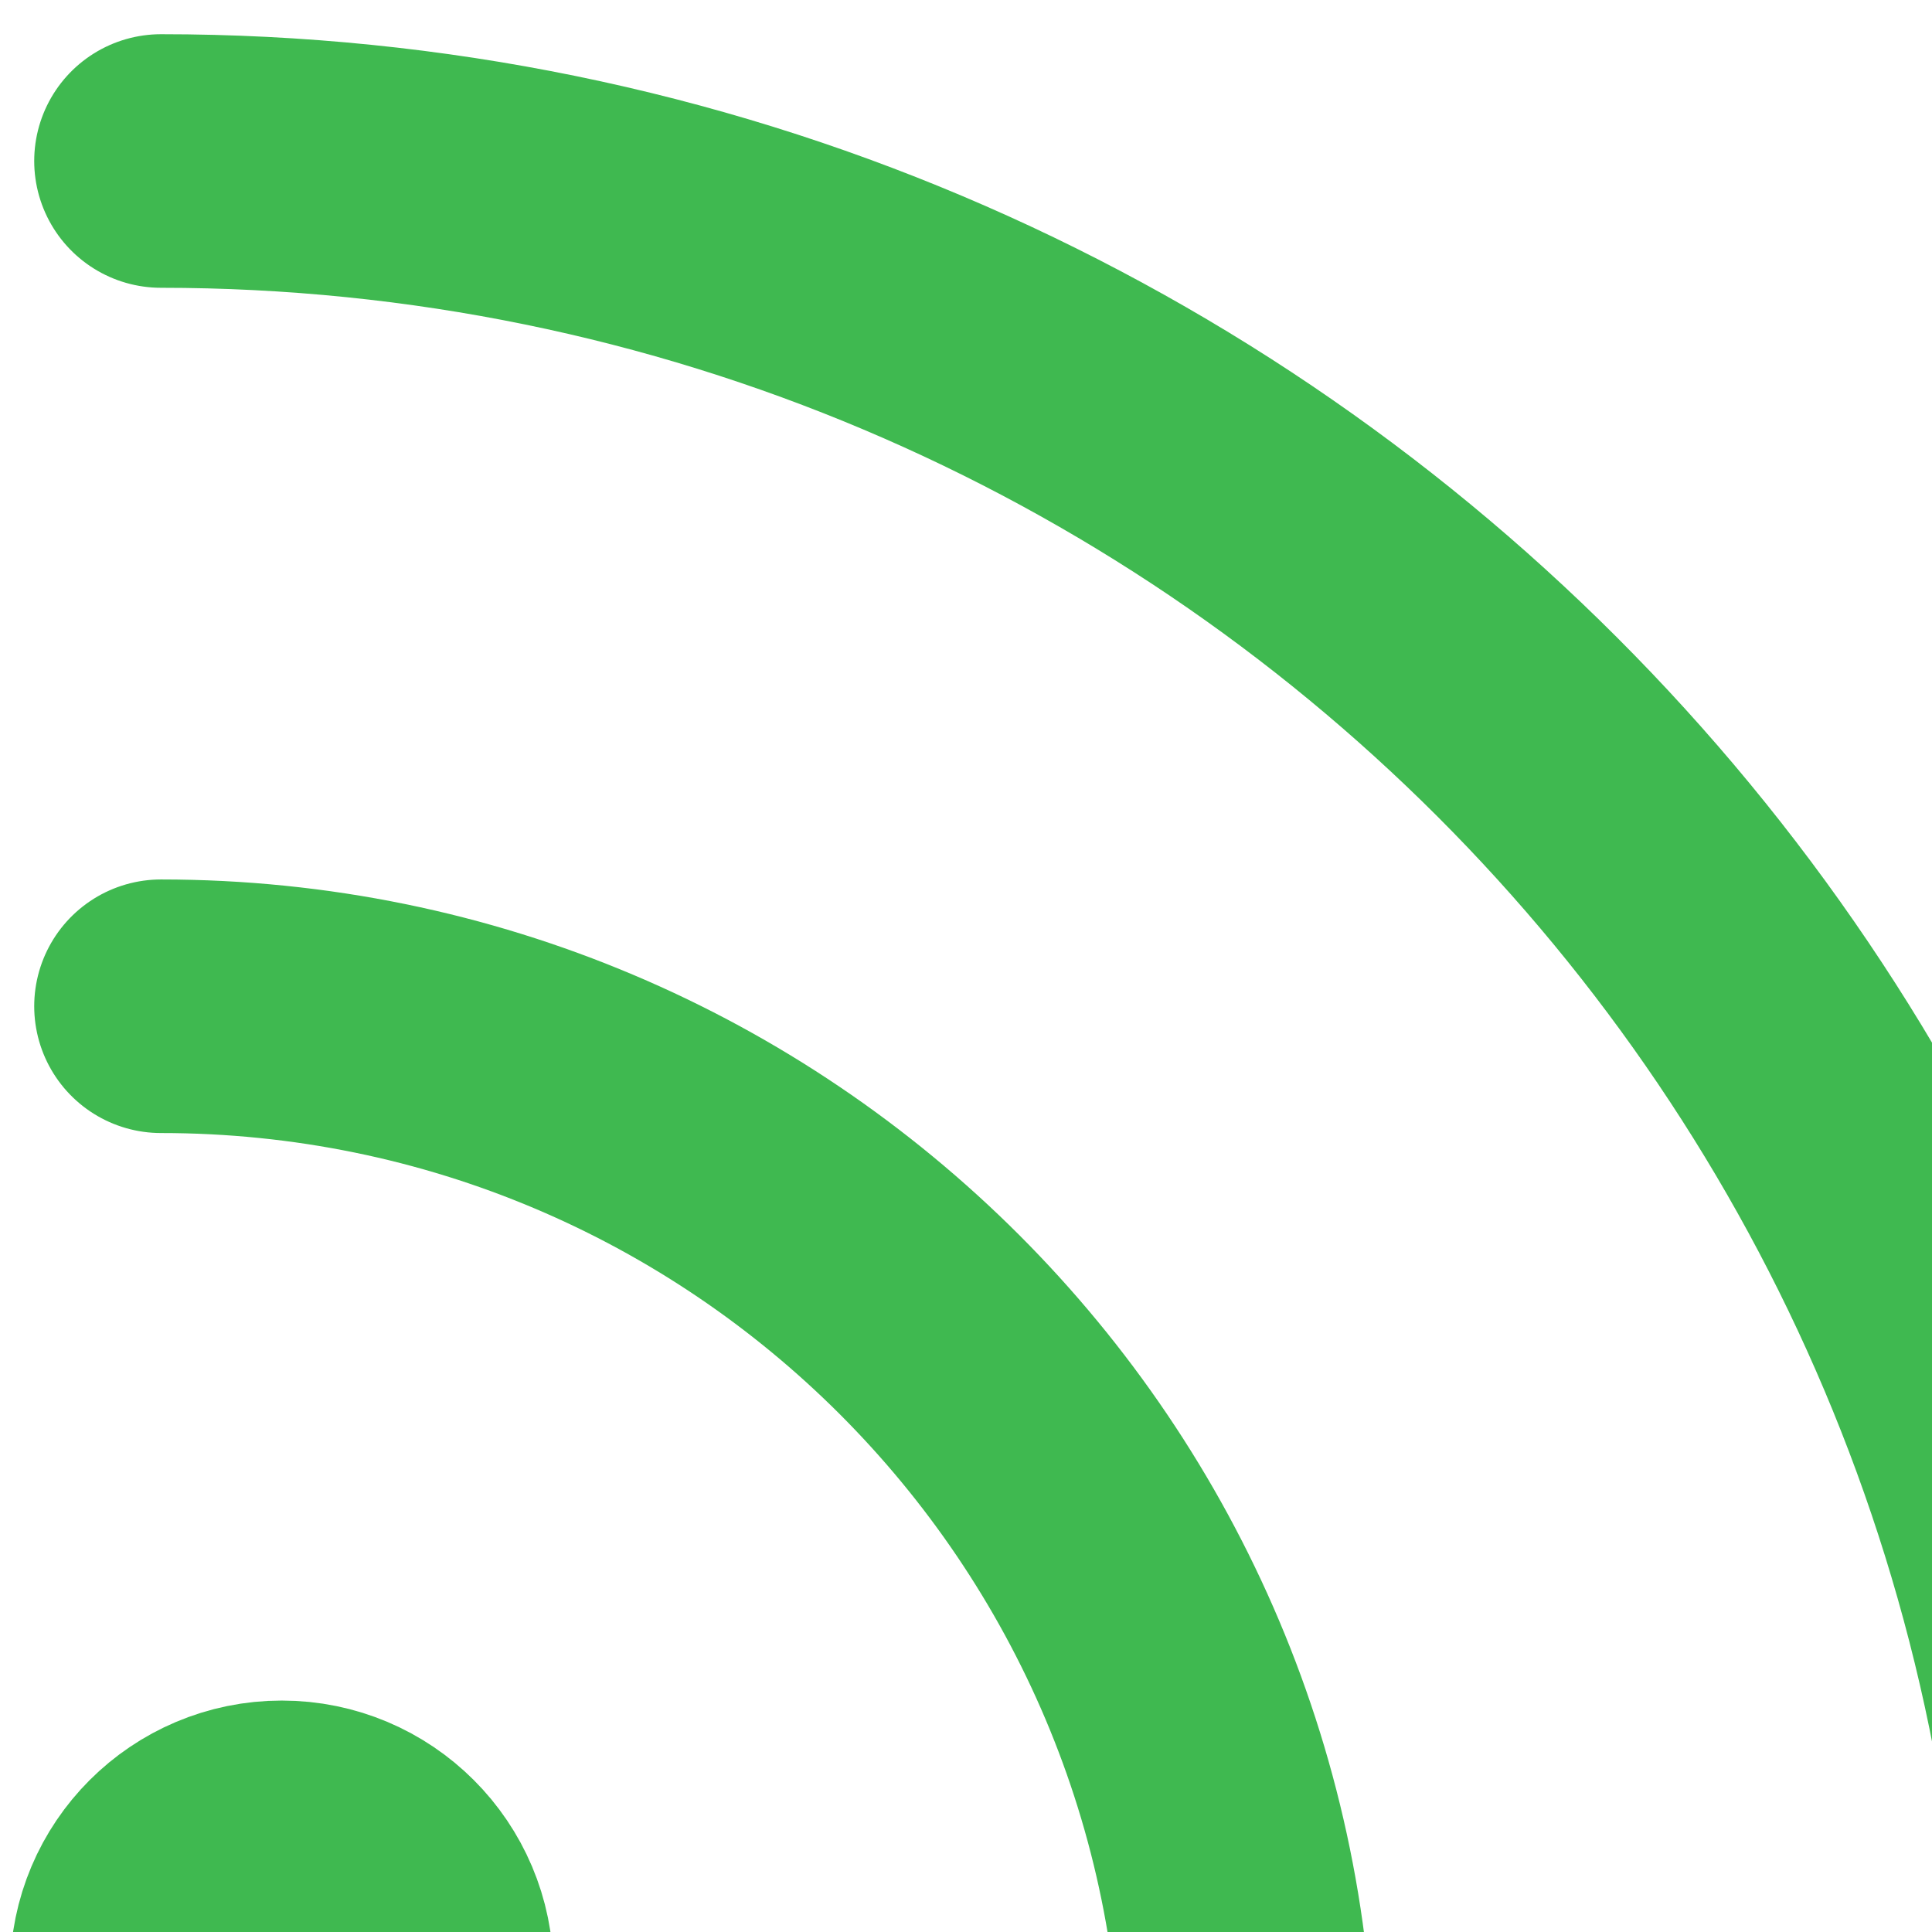
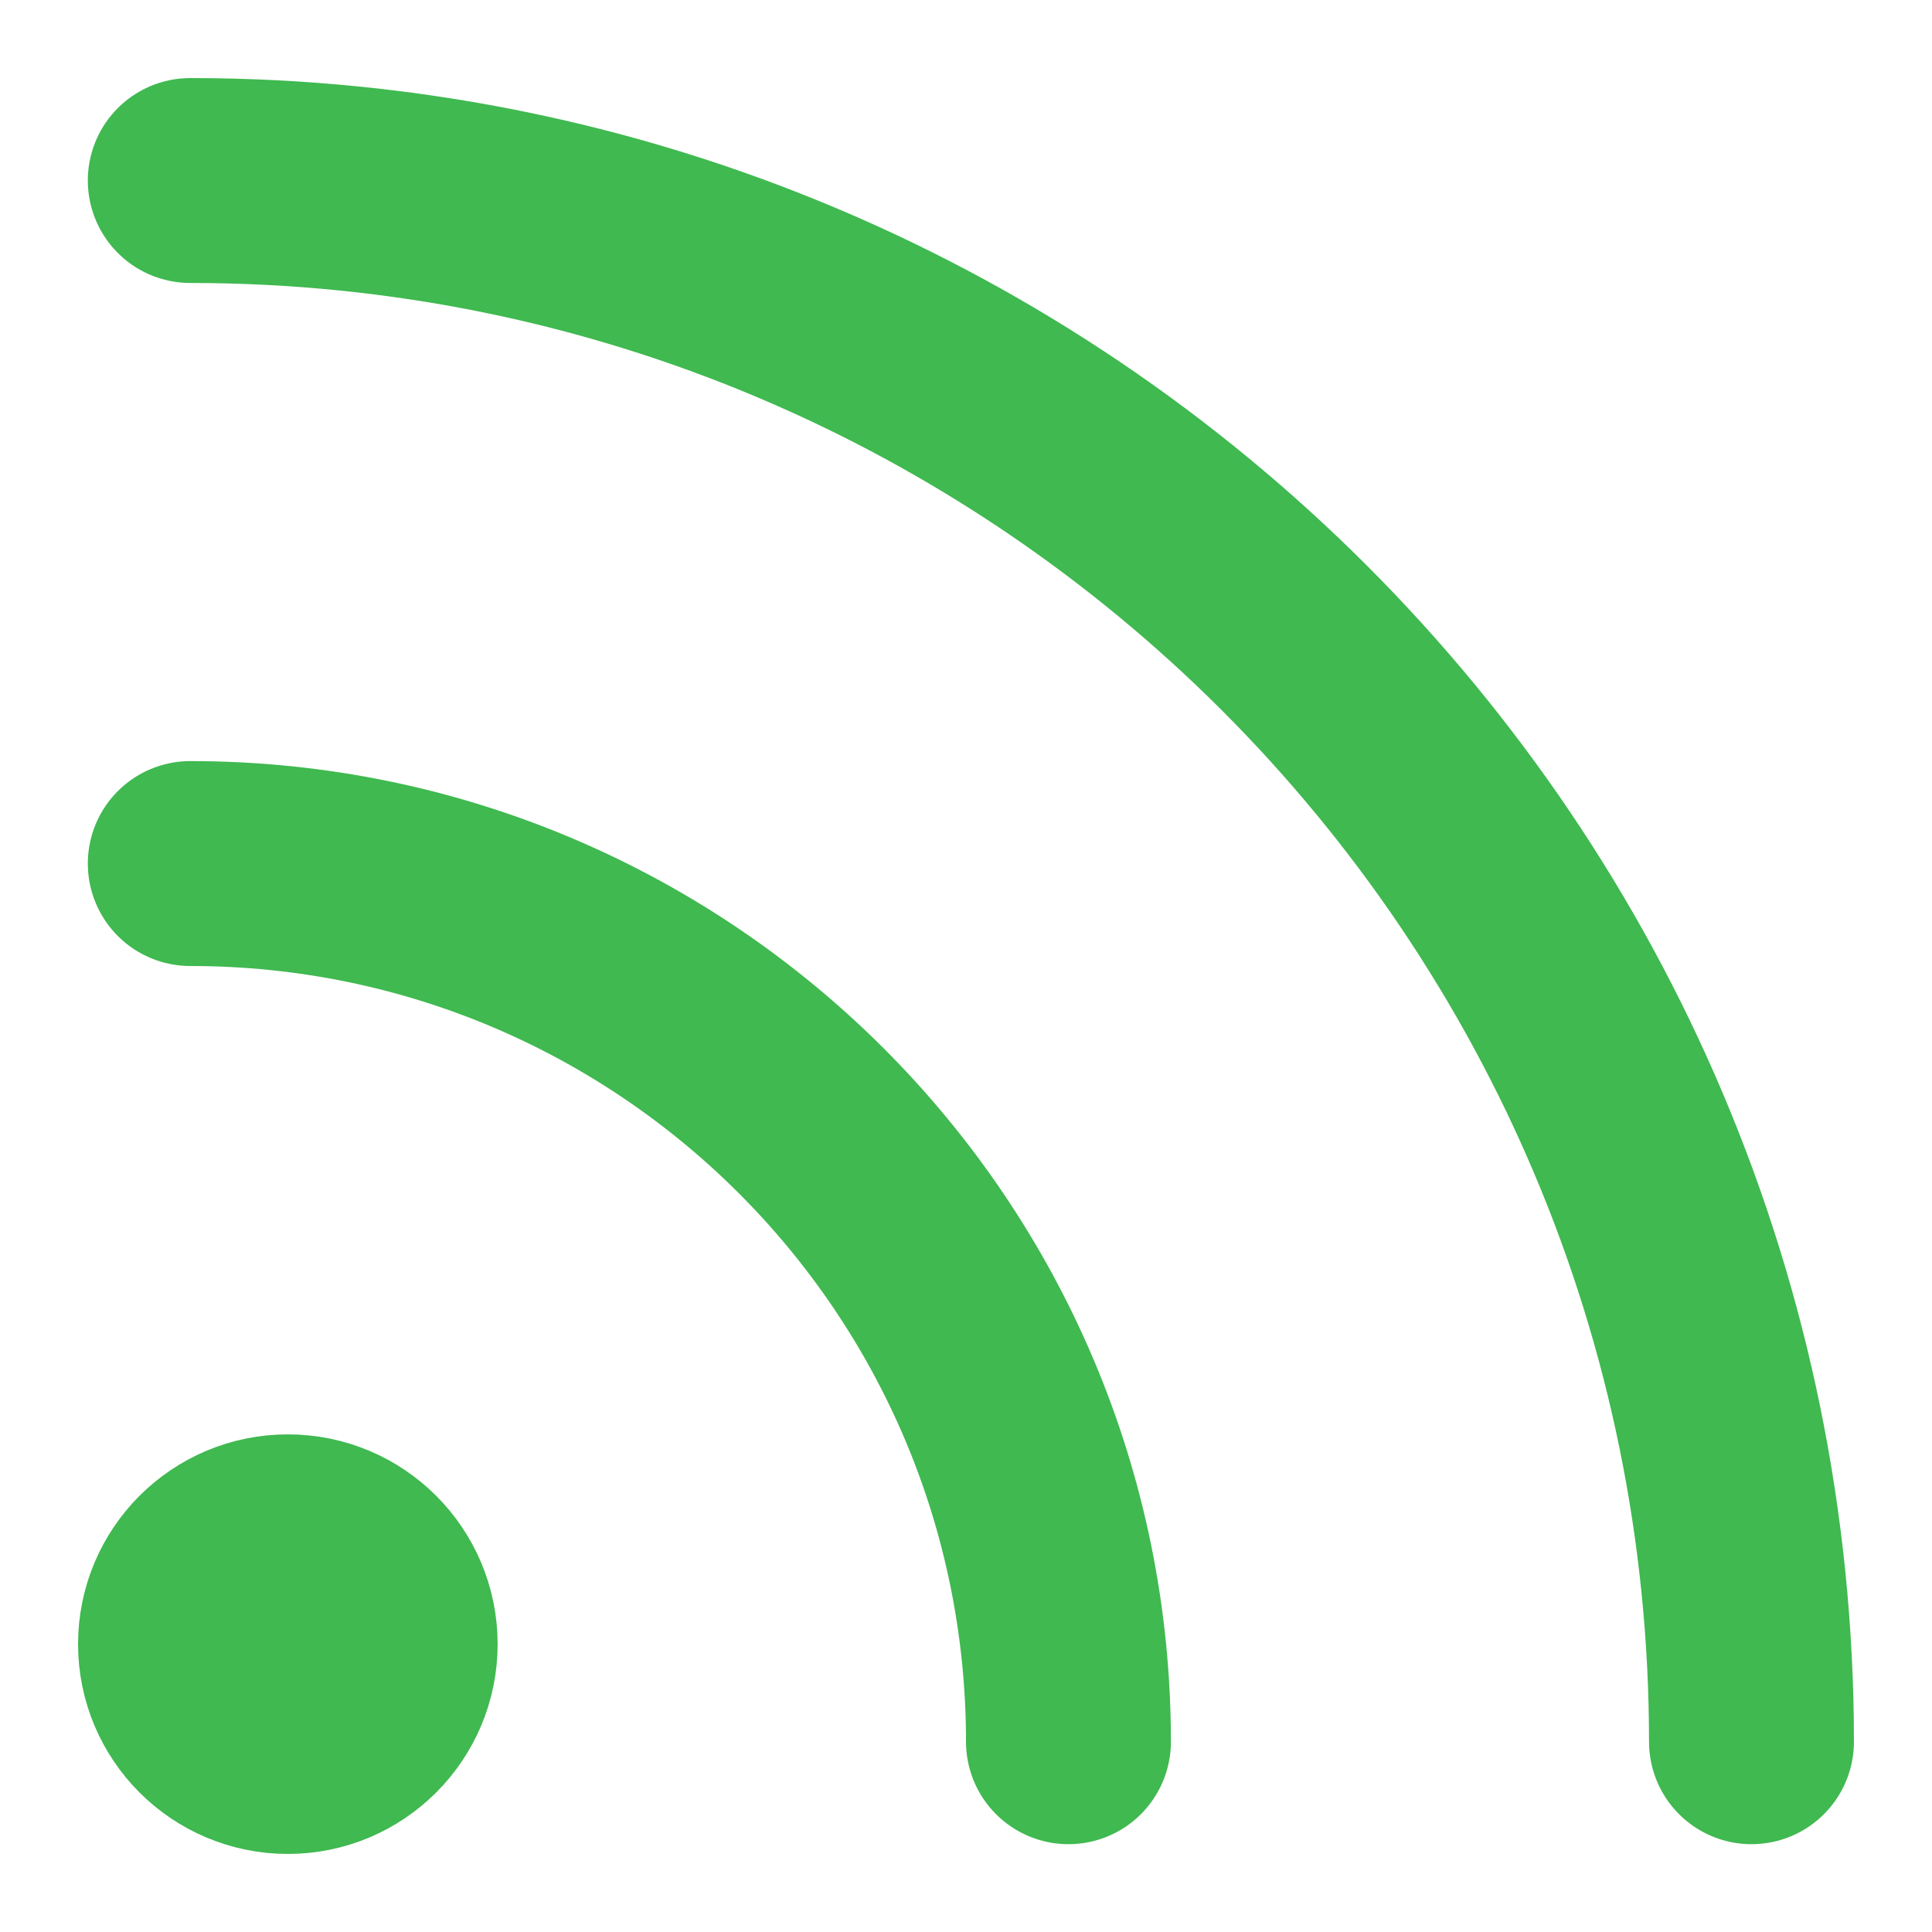
- <svg xmlns="http://www.w3.org/2000/svg" viewBox="0 0 24 24">
-   <g transform="translate(-4 -4) scale(1.5)" fill="none" stroke="#3fb950" stroke-width="2.1" stroke-linecap="round">
+ <svg xmlns="http://www.w3.org/2000/svg" viewBox="2.05 2.15 19.8 19.8">
+   <g fill="none" stroke="#3fb950" stroke-width="2.1" stroke-linecap="round">
    <path d="M4 11a9 9 0 0 1 9 9" />
    <path d="M4 4a16 16 0 0 1 16 16" />
-     <circle cx="5" cy="19" r="1.2" fill="#3fb950" />
+     <circle cx="5" cy="19" r="1.1" fill="#3fb950" />
  </g>
</svg>
